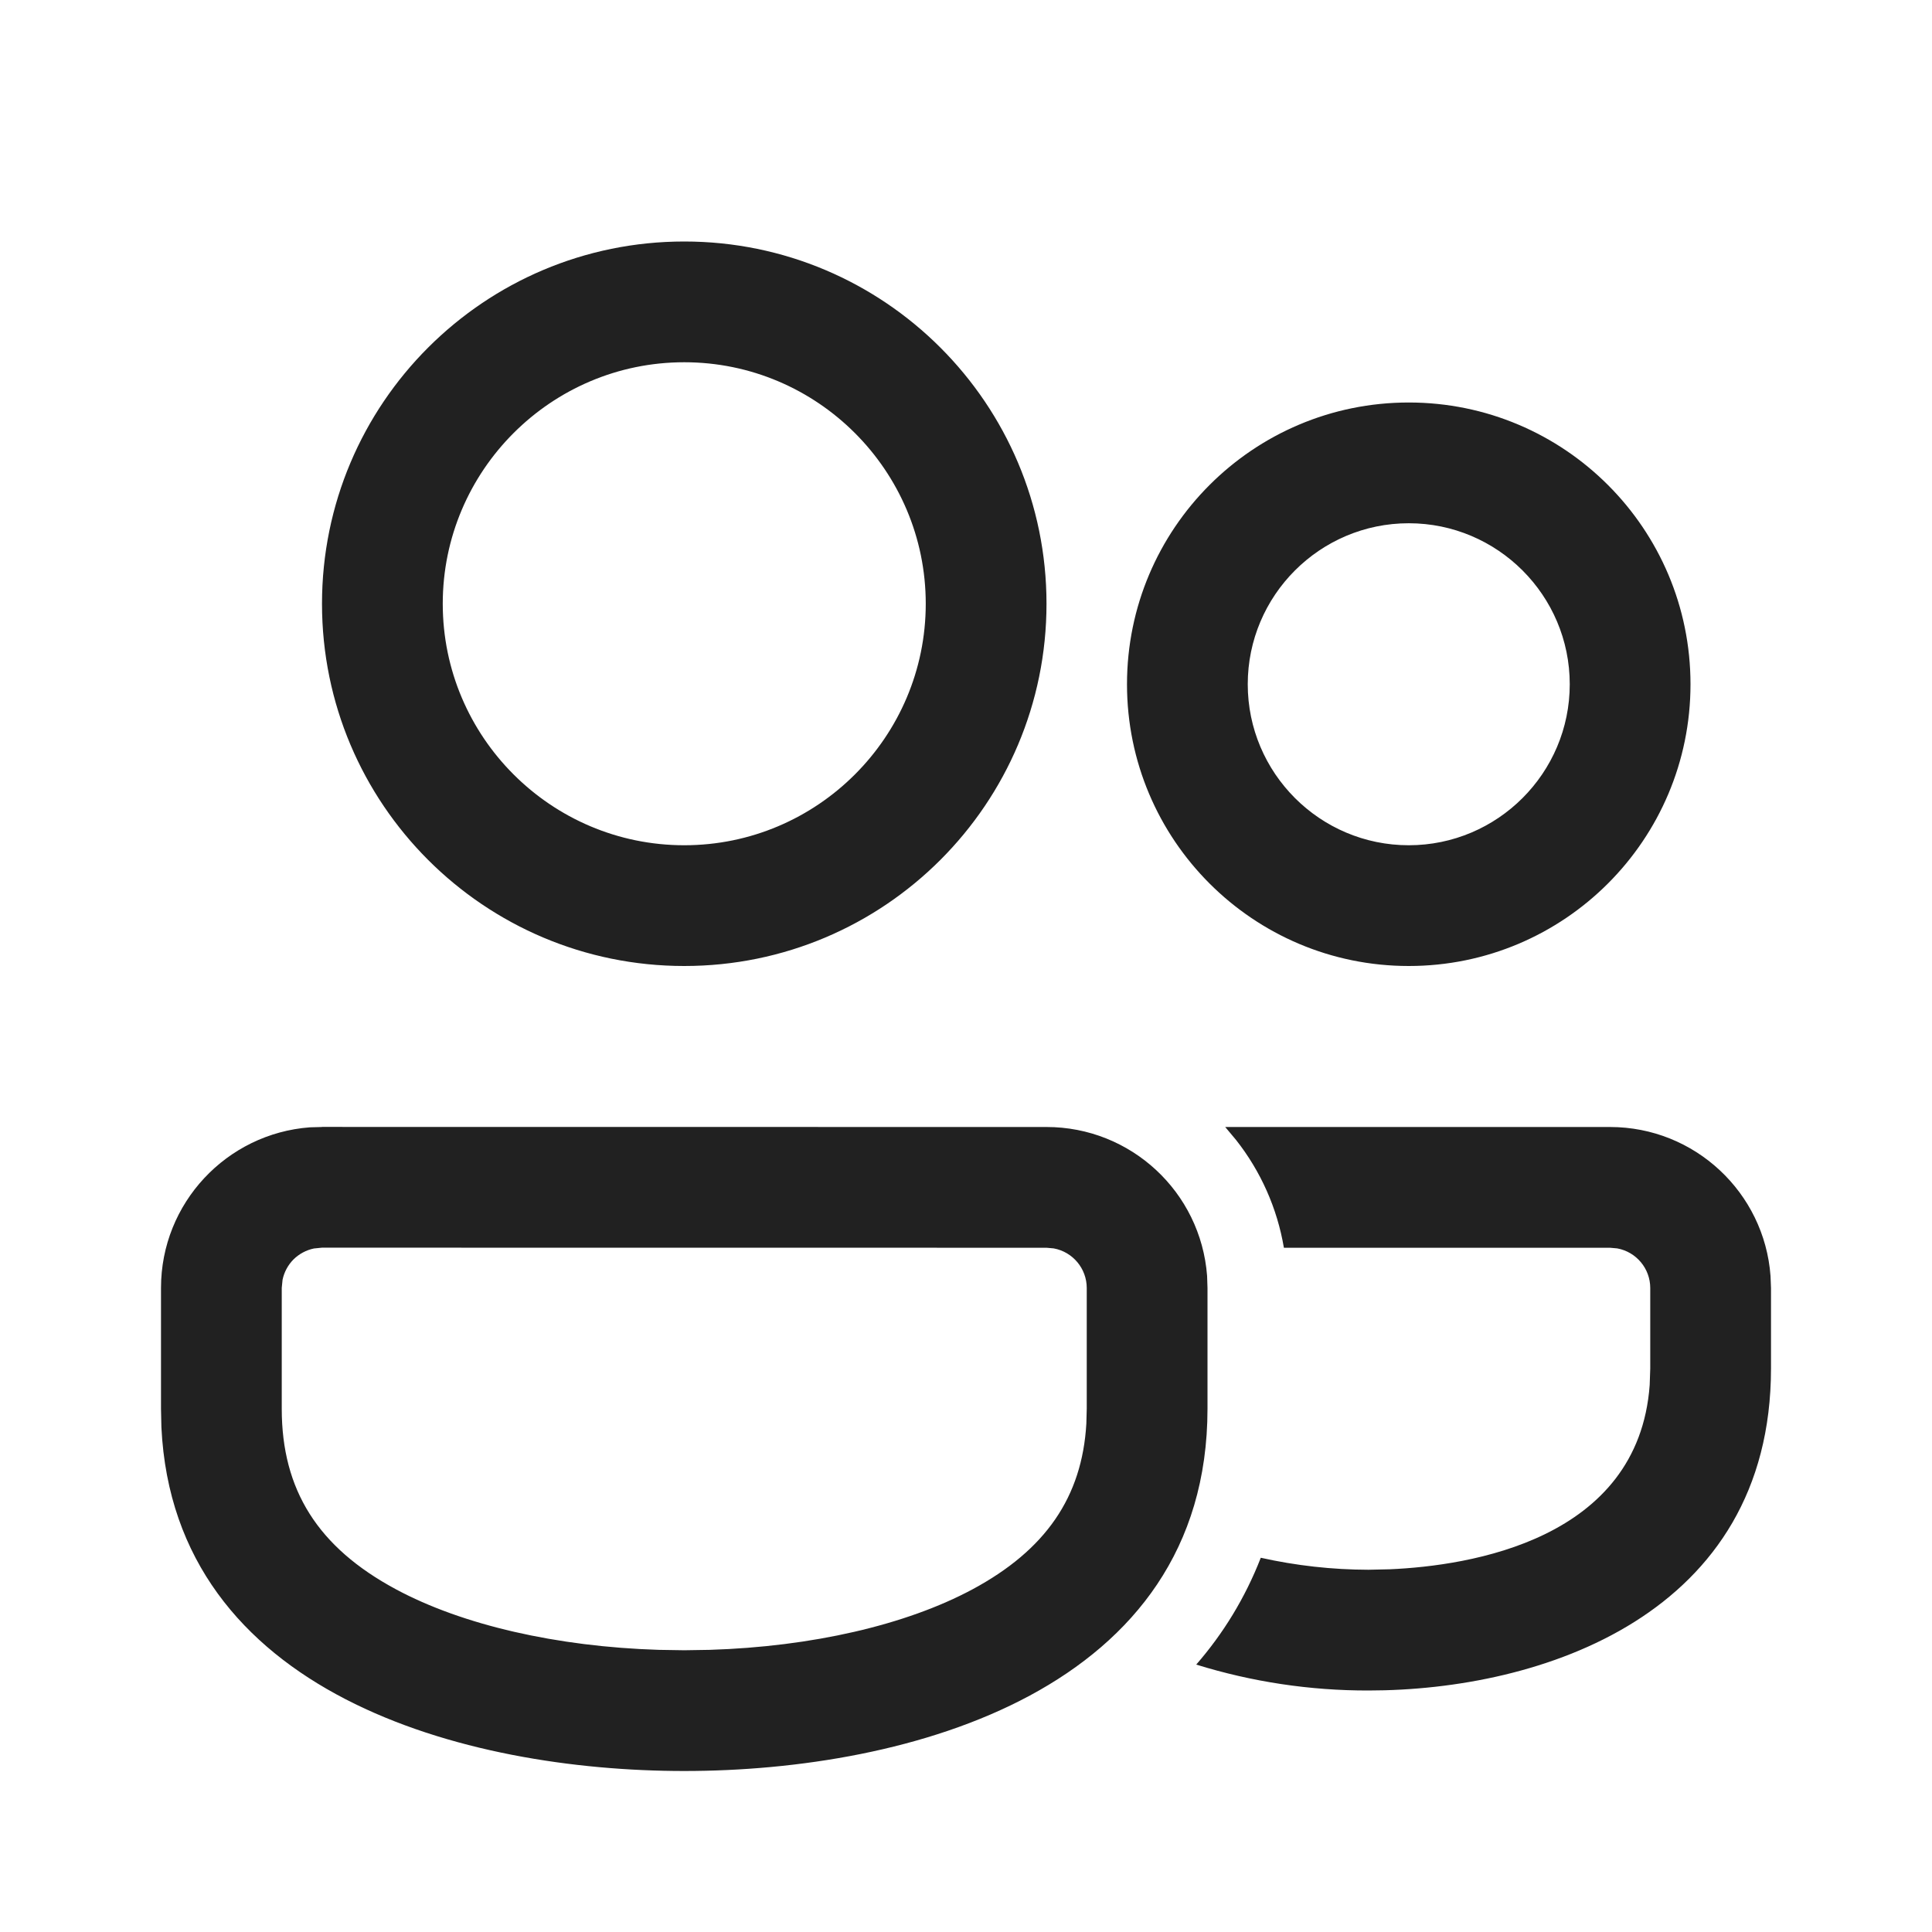
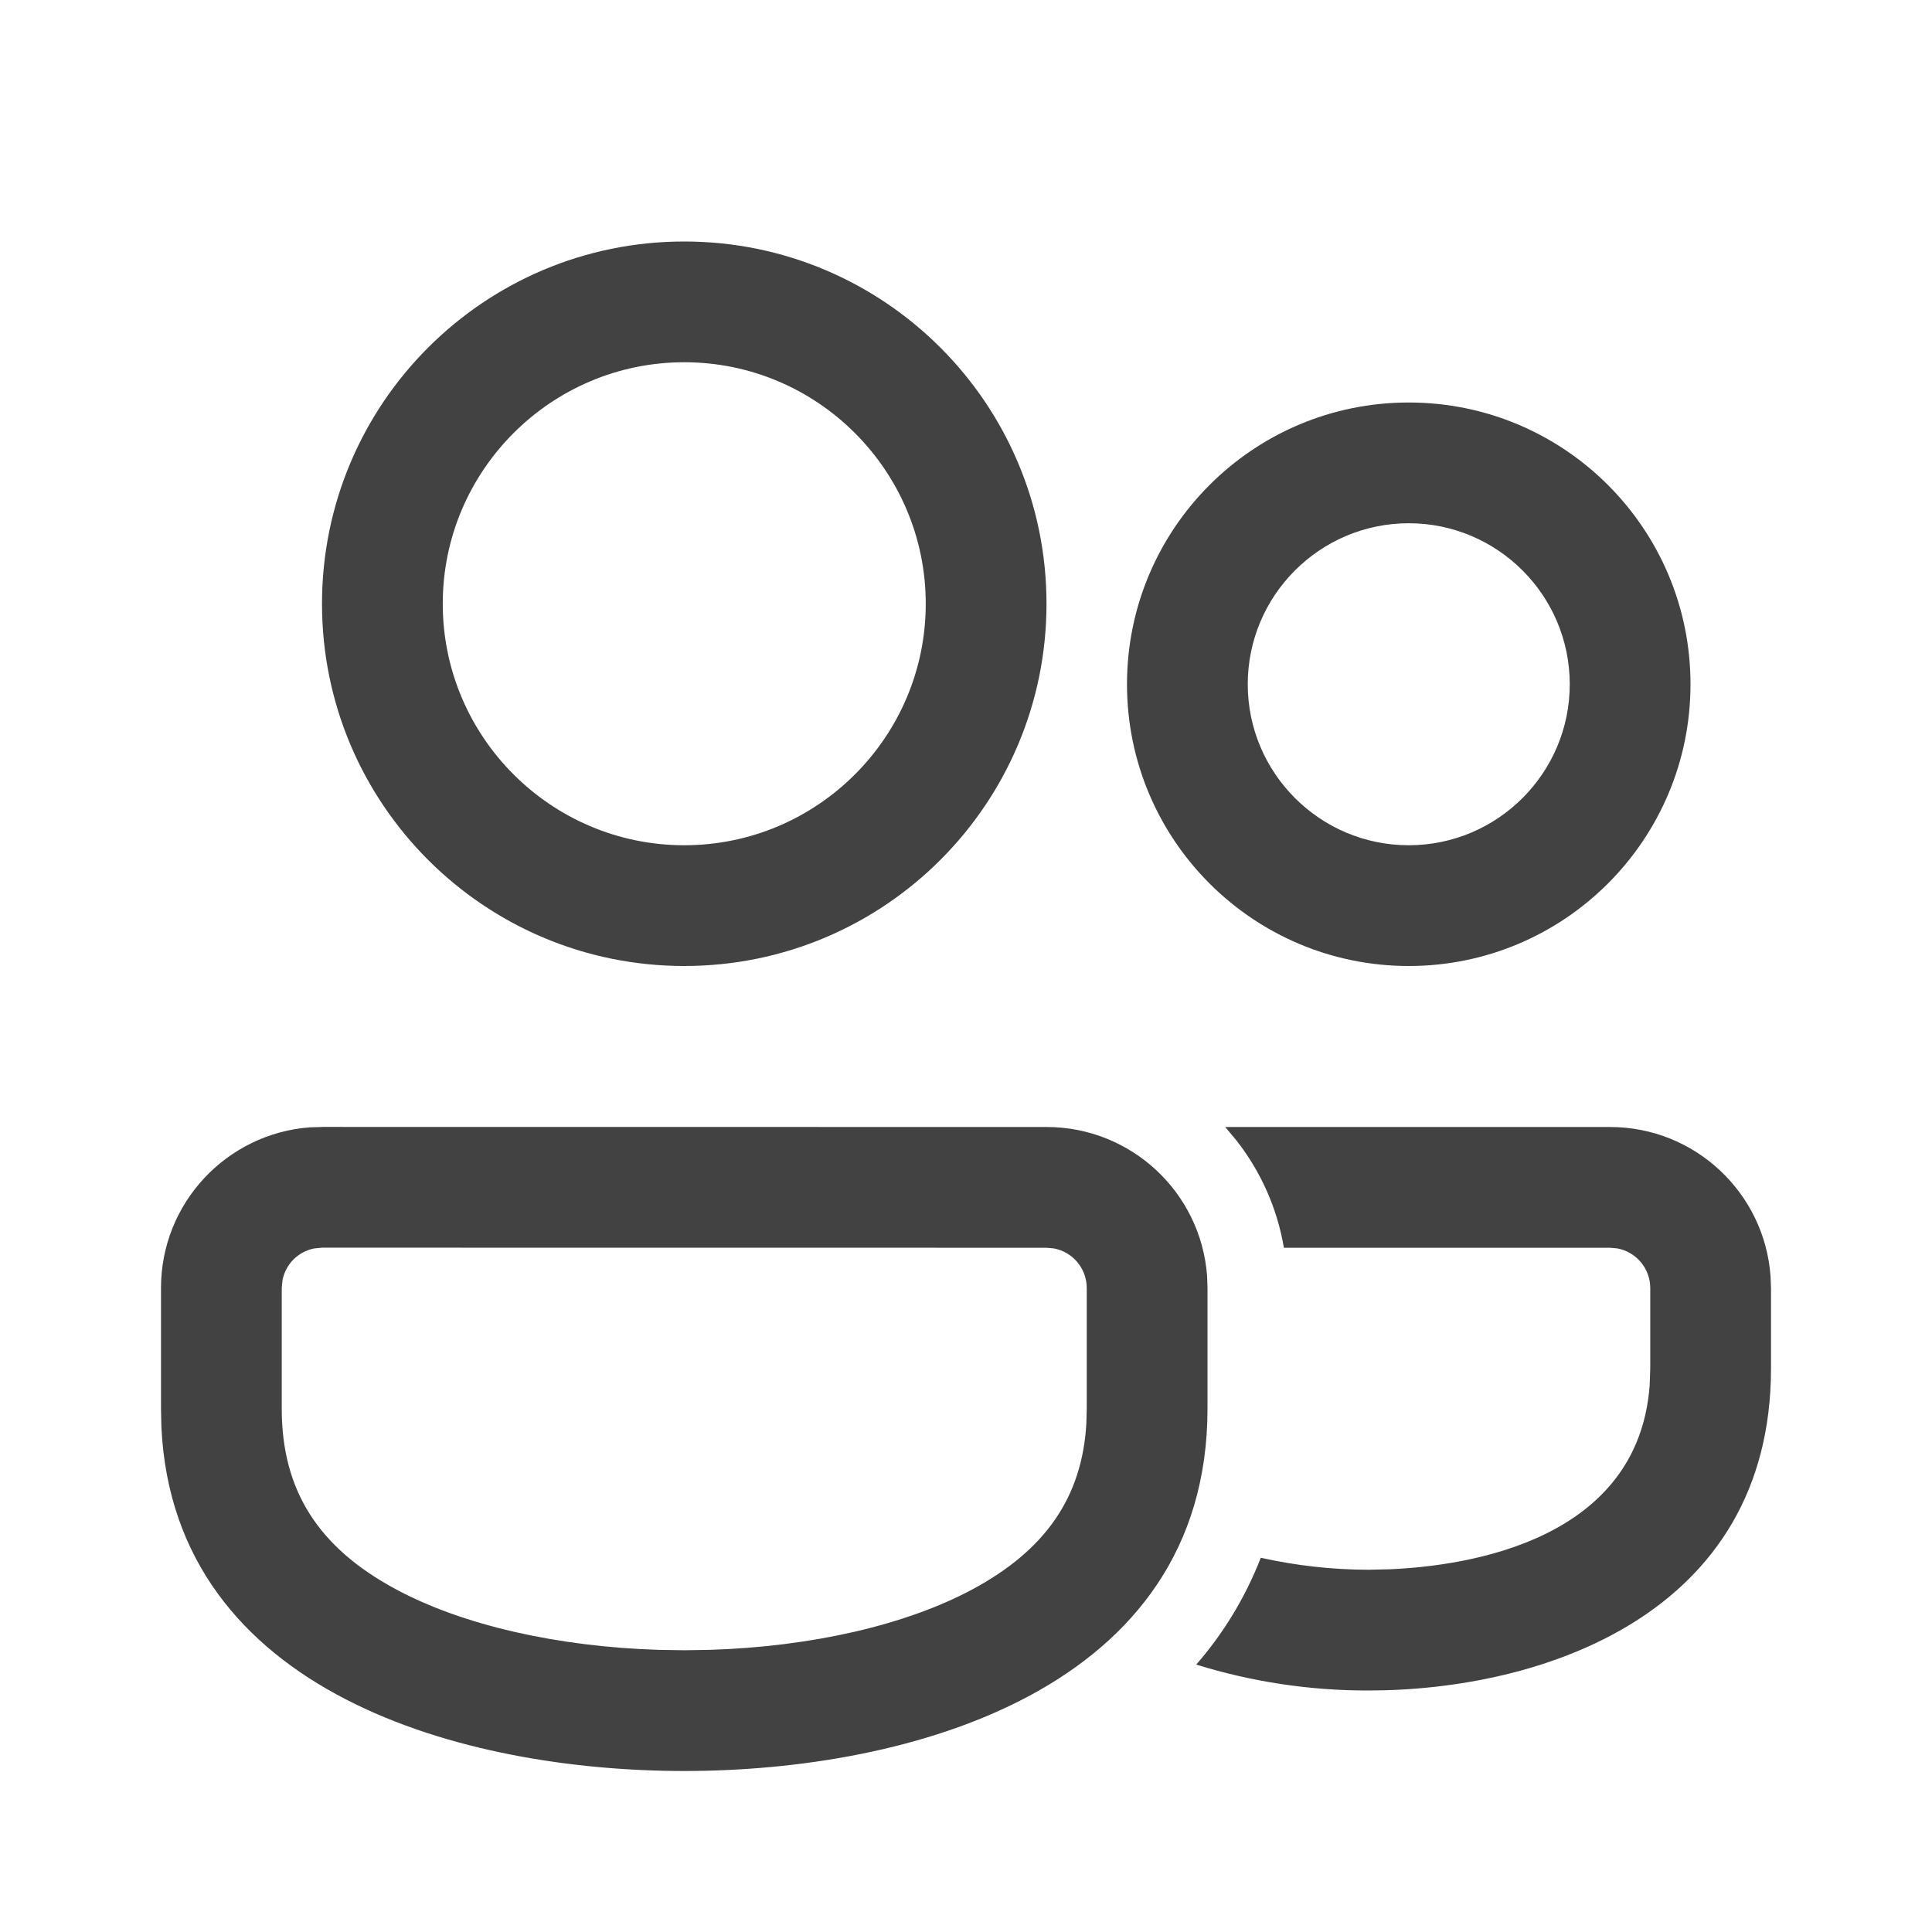
<svg xmlns="http://www.w3.org/2000/svg" width="24" height="24" fill="none" viewBox="0 0 24 24">
-   <path d="M4 13.999 13 14a2 2 0 0 1 1.995 1.85L15 16v1.5C14.999 21 11.284 22 8.5 22c-2.722 0-6.335-.956-6.495-4.27L2 17.5v-1.501c0-1.054.816-1.918 1.85-1.995L4 14ZM15.22 14H20c1.054 0 1.918.816 1.994 1.85L22 16v1c-.001 3.062-2.858 4-5 4a7.16 7.16 0 0 1-2.14-.322c.336-.386.607-.827.802-1.327A6.19 6.19 0 0 0 17 19.5l.267-.006c.985-.043 3.086-.363 3.226-2.289L20.5 17v-1a.501.501 0 0 0-.41-.492L20 15.5h-4.051a2.957 2.957 0 0 0-.595-1.34L15.22 14H20h-4.78ZM4 15.499l-.1.01a.51.51 0 0 0-.254.136.506.506 0 0 0-.136.253l-.01.101V17.5c0 1.009.45 1.722 1.417 2.242.826.445 2.003.714 3.266.753l.317.005.317-.005c1.263-.039 2.439-.308 3.266-.753.906-.488 1.359-1.145 1.412-2.057l.005-.186V16a.501.501 0 0 0-.41-.492L13 15.5l-9-.001ZM8.5 3a4.5 4.5 0 1 1 0 9 4.5 4.5 0 0 1 0-9Zm9 2a3.5 3.5 0 1 1 0 7 3.5 3.5 0 0 1 0-7Zm-9-.5c-1.654 0-3 1.346-3 3s1.346 3 3 3 3-1.346 3-3-1.346-3-3-3Zm9 2c-1.103 0-2 .897-2 2s.897 2 2 2 2-.897 2-2-.897-2-2-2Z" fill="#212121" />
+   <path d="M4 13.999 13 14a2 2 0 0 1 1.995 1.85L15 16v1.5C14.999 21 11.284 22 8.5 22c-2.722 0-6.335-.956-6.495-4.27L2 17.5v-1.501c0-1.054.816-1.918 1.85-1.995L4 14ZM15.22 14H20c1.054 0 1.918.816 1.994 1.85L22 16v1c-.001 3.062-2.858 4-5 4a7.16 7.16 0 0 1-2.14-.322c.336-.386.607-.827.802-1.327A6.19 6.19 0 0 0 17 19.5l.267-.006c.985-.043 3.086-.363 3.226-2.289L20.5 17v-1a.501.501 0 0 0-.41-.492L20 15.5h-4.051a2.957 2.957 0 0 0-.595-1.34L15.22 14H20h-4.78ZM4 15.499l-.1.01a.51.51 0 0 0-.254.136.506.506 0 0 0-.136.253l-.01.101V17.5c0 1.009.45 1.722 1.417 2.242.826.445 2.003.714 3.266.753l.317.005.317-.005c1.263-.039 2.439-.308 3.266-.753.906-.488 1.359-1.145 1.412-2.057l.005-.186V16a.501.501 0 0 0-.41-.492L13 15.5l-9-.001ZM8.5 3a4.5 4.5 0 1 1 0 9 4.5 4.5 0 0 1 0-9Zm9 2a3.5 3.5 0 1 1 0 7 3.5 3.5 0 0 1 0-7Zm-9-.5c-1.654 0-3 1.346-3 3s1.346 3 3 3 3-1.346 3-3-1.346-3-3-3Zm9 2c-1.103 0-2 .897-2 2s.897 2 2 2 2-.897 2-2-.897-2-2-2Z" fill="#424242" />
</svg>
